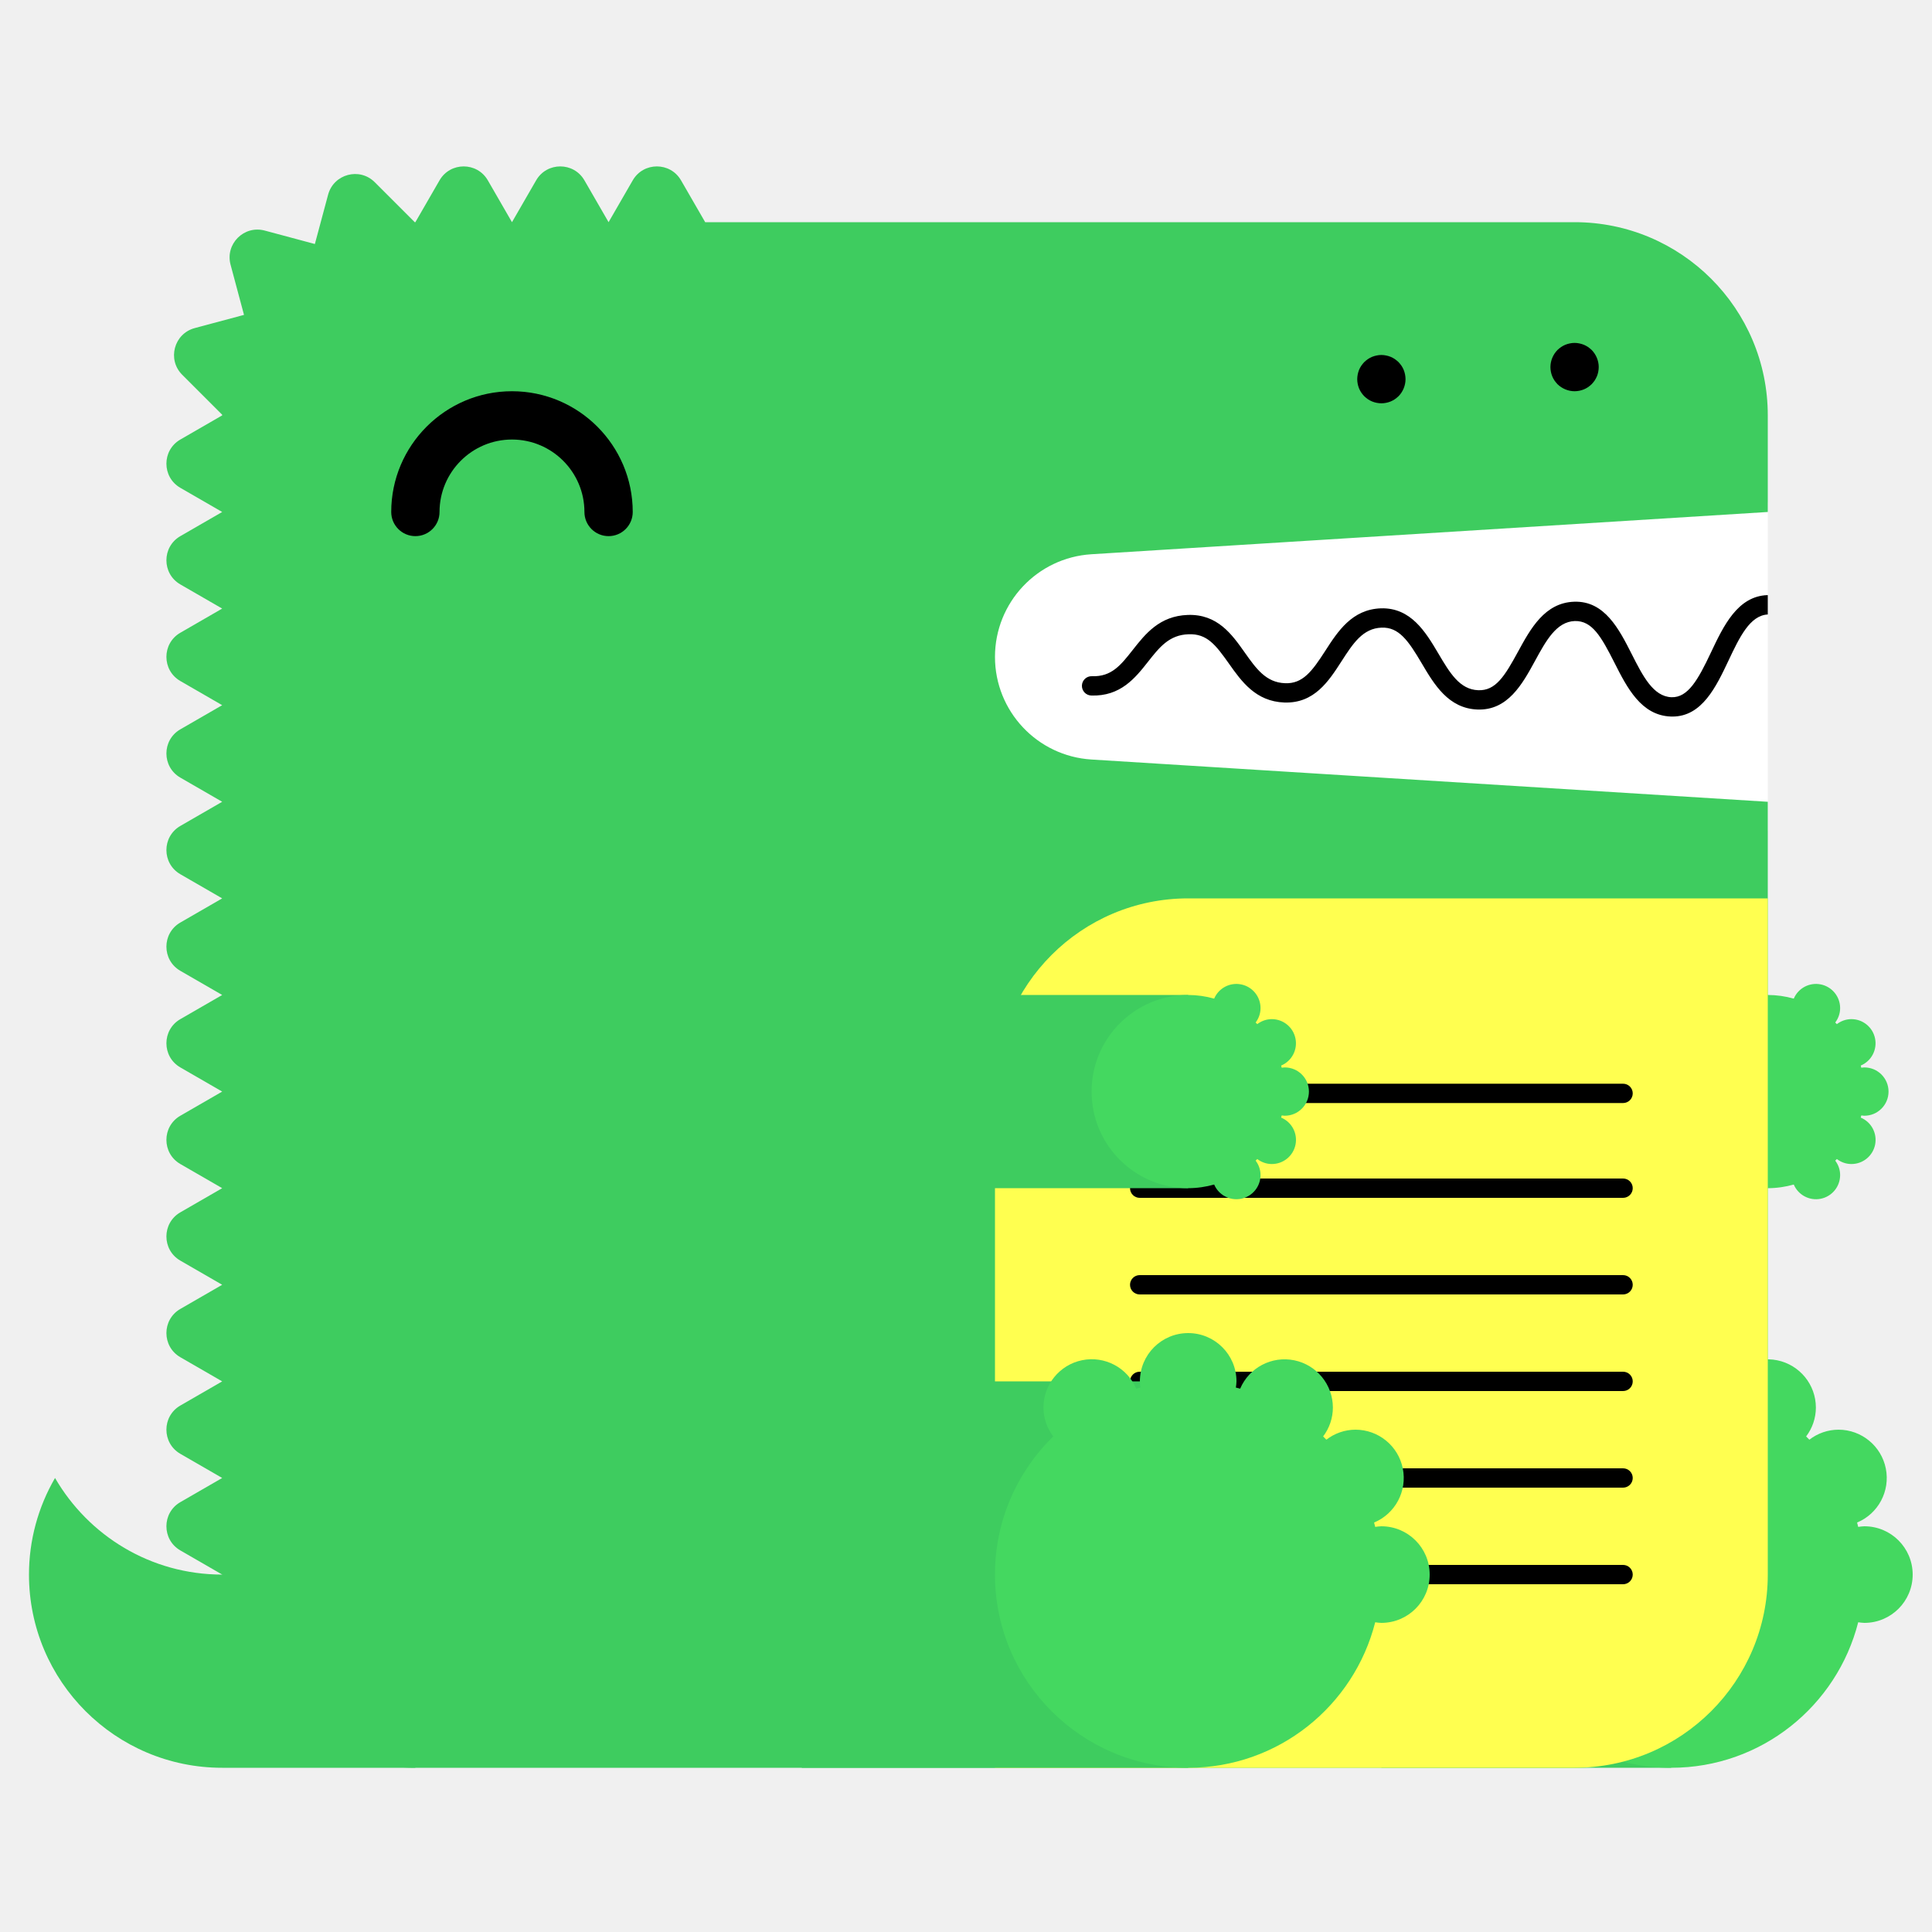
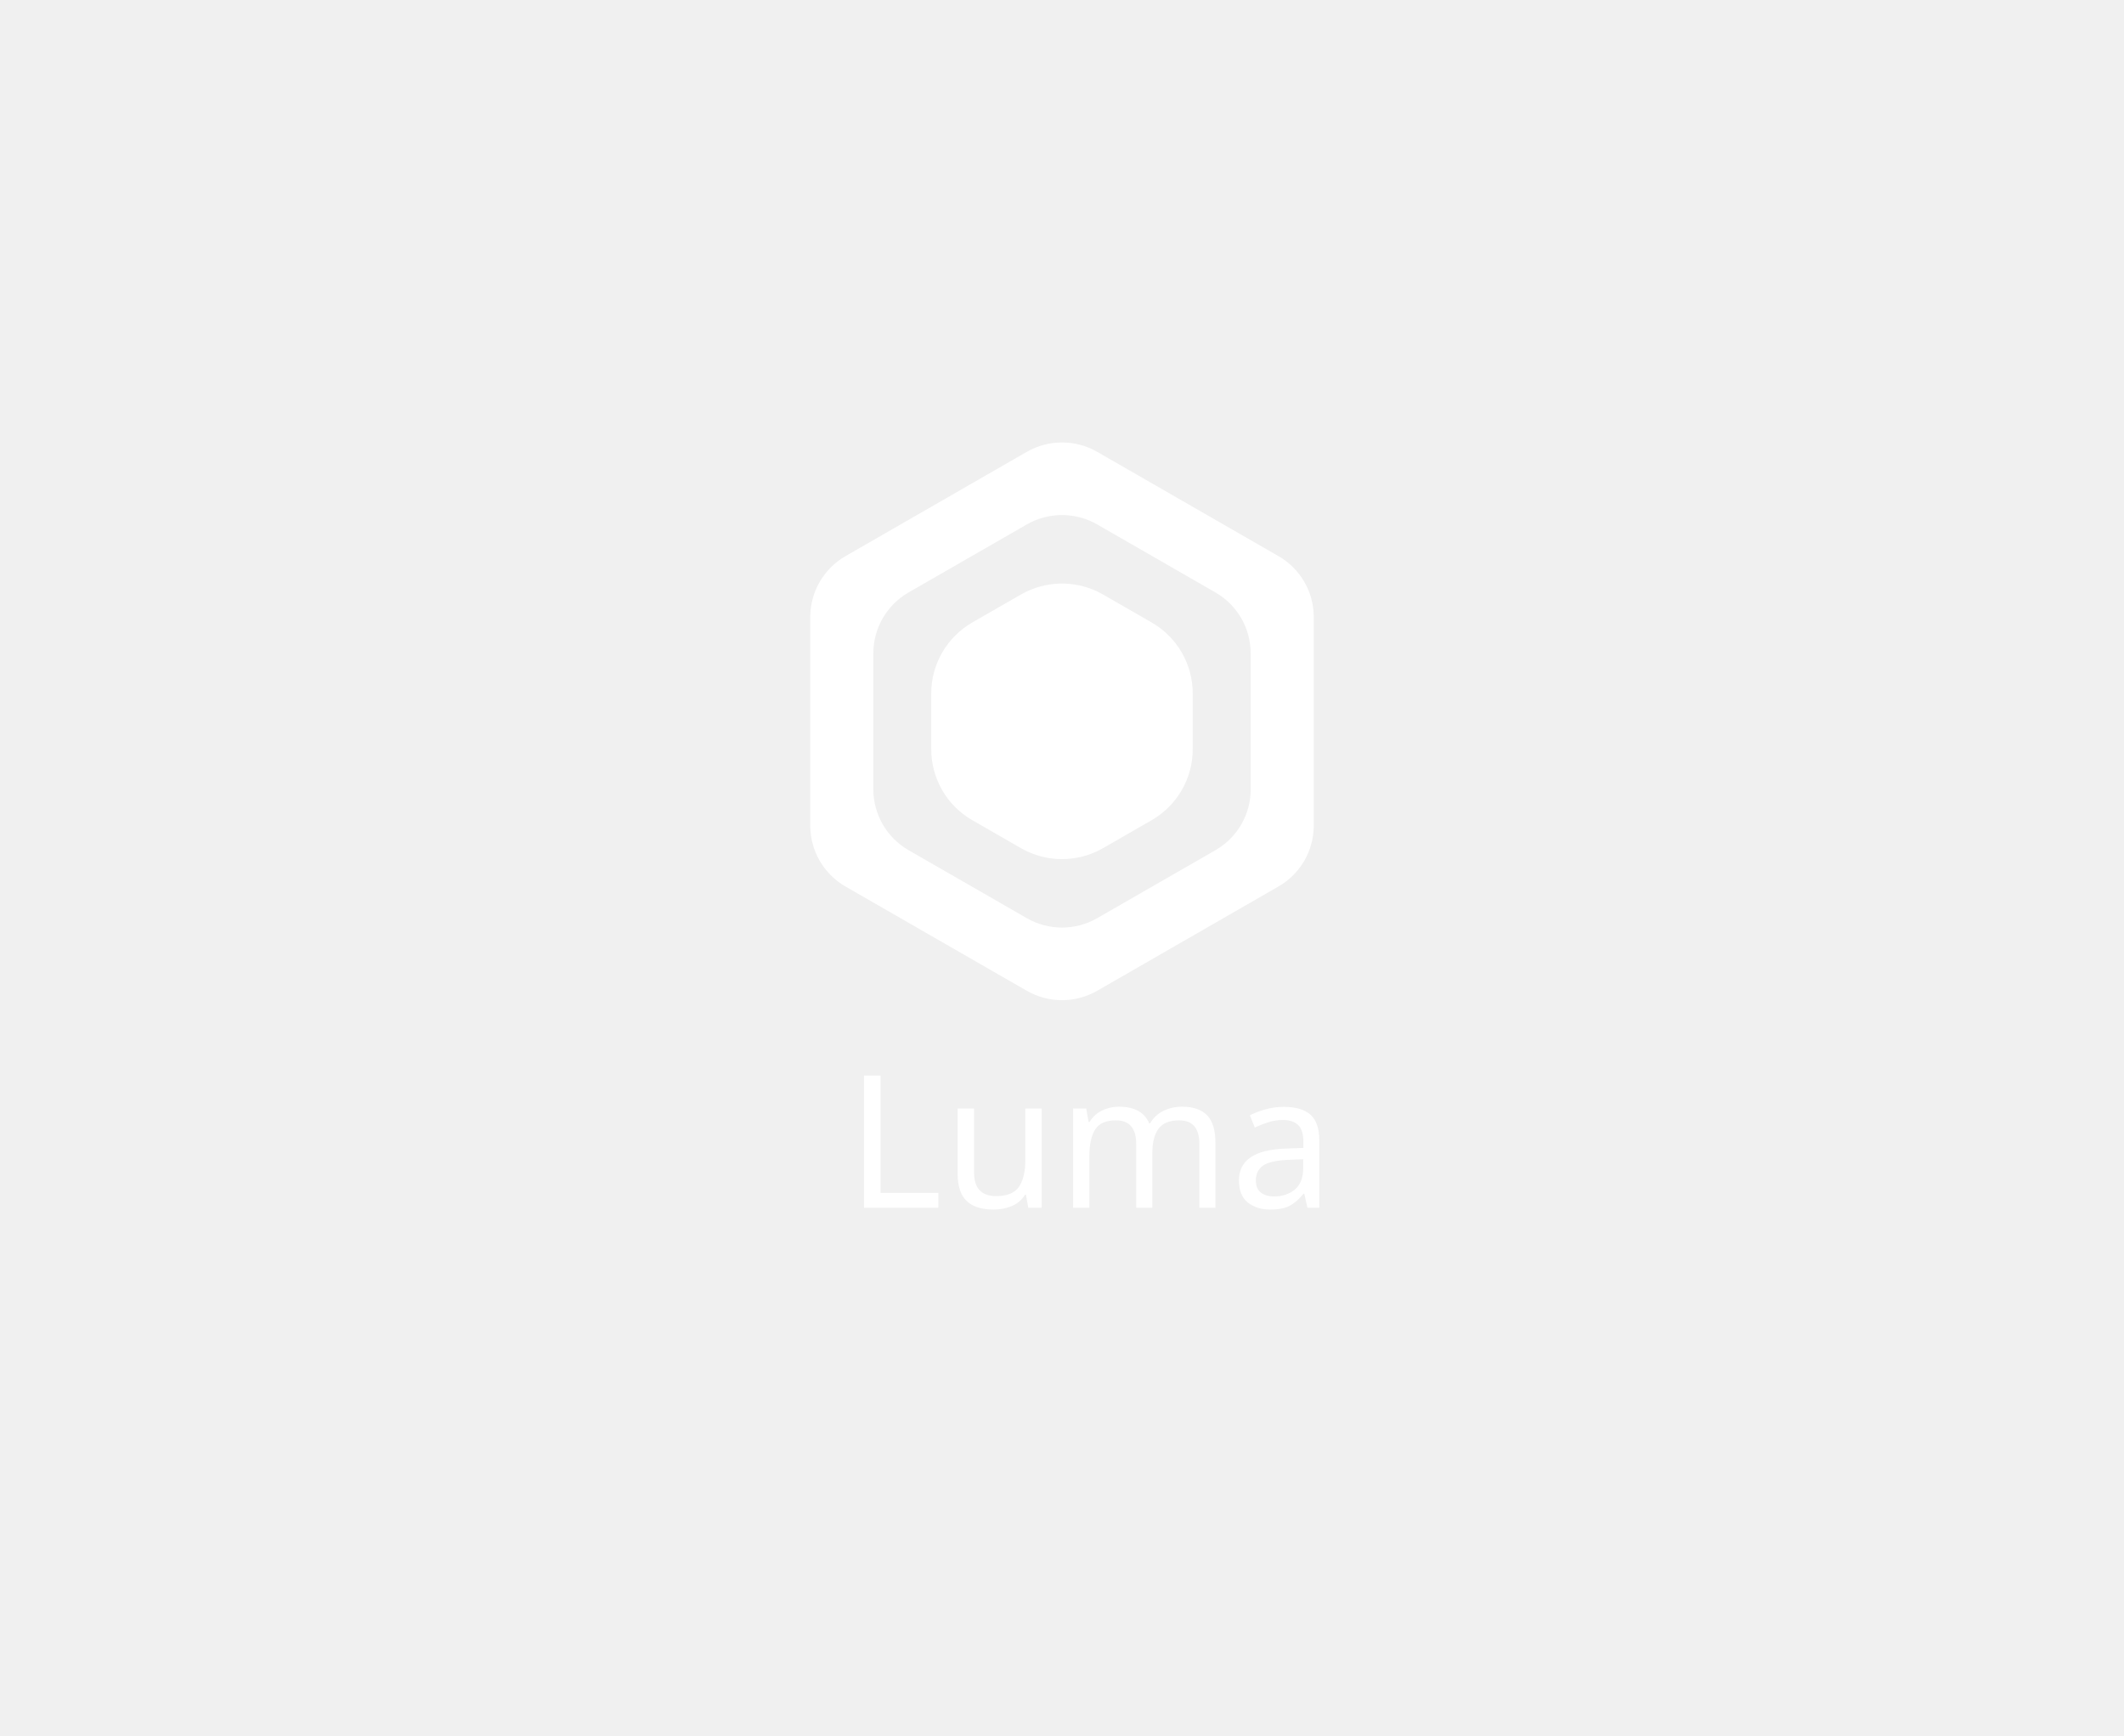
- <svg xmlns="http://www.w3.org/2000/svg" width="200" height="200" viewBox="0 0 200 200">
-   <g fill="none" fill-rule="evenodd">
-     <path fill="#FFF" d="M99 52h84v34H99z" />
-     <path d="M23 163c-7.398 0-13.843-4.027-17.303-10A19.886 19.886 0 0 0 3 163c0 11.046 8.954 20 20 20h20v-20H23z" fill="#3ECC5F" />
-     <path d="M112.98 57.376L183 53V43c0-11.046-8.954-20-20-20H73l-2.5-4.33c-1.112-1.925-3.889-1.925-5 0L63 23l-2.5-4.33c-1.111-1.925-3.889-1.925-5 0L53 23l-2.5-4.33c-1.111-1.925-3.889-1.925-5 0L43 23c-.022 0-.042.003-.065.003l-4.142-4.141c-1.57-1.571-4.252-.853-4.828 1.294l-1.369 5.104-5.192-1.392c-2.148-.575-4.111 1.389-3.535 3.536l1.39 5.193-5.102 1.367c-2.148.576-2.867 3.259-1.296 4.83l4.142 4.142c0 .021-.003.042-.003.064l-4.33 2.5c-1.925 1.111-1.925 3.889 0 5L23 53l-4.33 2.5c-1.925 1.111-1.925 3.889 0 5L23 63l-4.33 2.5c-1.925 1.111-1.925 3.889 0 5L23 73l-4.33 2.5c-1.925 1.111-1.925 3.889 0 5L23 83l-4.33 2.5c-1.925 1.111-1.925 3.889 0 5L23 93l-4.33 2.5c-1.925 1.111-1.925 3.889 0 5L23 103l-4.33 2.5c-1.925 1.111-1.925 3.889 0 5L23 113l-4.33 2.5c-1.925 1.111-1.925 3.889 0 5L23 123l-4.33 2.5c-1.925 1.111-1.925 3.889 0 5L23 133l-4.33 2.5c-1.925 1.111-1.925 3.889 0 5L23 143l-4.33 2.5c-1.925 1.111-1.925 3.889 0 5L23 153l-4.33 2.5c-1.925 1.111-1.925 3.889 0 5L23 163c0 11.046 8.954 20 20 20h120c11.046 0 20-8.954 20-20V83l-70.02-4.376A10.645 10.645 0 0 1 103 68c0-5.621 4.37-10.273 9.98-10.624" fill="#3ECC5F" />
-     <path fill="#3ECC5F" d="M143 183h30v-40h-30z" />
-     <path d="M193 158c-.219 0-.428.037-.639.064-.038-.15-.074-.301-.116-.451A5 5 0 0 0 190.32 148a4.96 4.96 0 0 0-3.016 1.036 26.531 26.531 0 0 0-.335-.336 4.955 4.955 0 0 0 1.011-2.987 5 5 0 0 0-9.599-1.959c-.148-.042-.297-.077-.445-.115.027-.211.064-.42.064-.639a5 5 0 0 0-5-5 5 5 0 0 0-5 5c0 .219.037.428.064.639-.148.038-.297.073-.445.115a4.998 4.998 0 0 0-9.599 1.959c0 1.125.384 2.151 1.011 2.987-3.717 3.632-6.031 8.693-6.031 14.3 0 11.046 8.954 20 20 20 9.339 0 17.16-6.41 19.361-15.064.211.027.42.064.639.064a5 5 0 0 0 5-5 5 5 0 0 0-5-5" fill="#44D860" />
-     <path fill="#3ECC5F" d="M153 123h30v-20h-30z" />
-     <path d="M193 115.5a2.5 2.5 0 1 0 0-5c-.109 0-.214.019-.319.032-.02-.075-.037-.15-.058-.225a2.501 2.501 0 0 0-.963-4.807c-.569 0-1.088.197-1.508.518a6.653 6.653 0 0 0-.168-.168c.314-.417.506-.931.506-1.494a2.5 2.5 0 0 0-4.8-.979A9.987 9.987 0 0 0 183 103c-5.522 0-10 4.478-10 10s4.478 10 10 10c.934 0 1.833-.138 2.69-.377a2.5 2.5 0 0 0 4.8-.979c0-.563-.192-1.077-.506-1.494.057-.055.113-.111.168-.168.42.321.939.518 1.508.518a2.5 2.5 0 0 0 .963-4.807c.021-.074.038-.15.058-.225.105.013.21.032.319.032" fill="#44D860" />
-     <path d="M63 55.5a2.5 2.5 0 0 1-2.5-2.5c0-4.136-3.364-7.5-7.5-7.5s-7.5 3.364-7.5 7.5a2.5 2.5 0 1 1-5 0c0-6.893 5.607-12.5 12.5-12.5S65.5 46.107 65.5 53a2.5 2.5 0 0 1-2.5 2.5" fill="#000" />
-     <path d="M103 183h60c11.046 0 20-8.954 20-20V93h-60c-11.046 0-20 8.954-20 20v70z" fill="#FFFF50" />
-     <path d="M168.02 124h-50.04a1 1 0 1 1 0-2h50.04a1 1 0 1 1 0 2m0 20h-50.04a1 1 0 1 1 0-2h50.04a1 1 0 1 1 0 2m0 20h-50.04a1 1 0 1 1 0-2h50.04a1 1 0 1 1 0 2m0-49.814h-50.04a1 1 0 1 1 0-2h50.04a1 1 0 1 1 0 2m0 19.814h-50.04a1 1 0 1 1 0-2h50.04a1 1 0 1 1 0 2m0 20h-50.04a1 1 0 1 1 0-2h50.04a1 1 0 1 1 0 2M183 61.611c-.012 0-.022-.006-.034-.005-3.09.105-4.552 3.196-5.842 5.923-1.346 2.85-2.387 4.703-4.093 4.647-1.889-.068-2.969-2.202-4.113-4.46-1.314-2.594-2.814-5.536-5.963-5.426-3.046.104-4.513 2.794-5.807 5.167-1.377 2.528-2.314 4.065-4.121 3.994-1.927-.07-2.951-1.805-4.136-3.813-1.321-2.236-2.848-4.75-5.936-4.664-2.994.103-4.465 2.385-5.763 4.4-1.373 2.13-2.335 3.428-4.165 3.351-1.973-.07-2.992-1.51-4.171-3.177-1.324-1.873-2.816-3.993-5.895-3.89-2.928.1-4.399 1.97-5.696 3.618-1.232 1.564-2.194 2.802-4.229 2.724a1 1 0 0 0-.072 2c3.017.101 4.545-1.8 5.872-3.487 1.177-1.496 2.193-2.787 4.193-2.855 1.926-.082 2.829 1.115 4.195 3.045 1.297 1.834 2.769 3.914 5.731 4.021 3.103.104 4.596-2.215 5.918-4.267 1.182-1.834 2.202-3.417 4.15-3.484 1.793-.067 2.769 1.35 4.145 3.681 1.297 2.197 2.766 4.686 5.787 4.796 3.125.108 4.634-2.62 5.949-5.035 1.139-2.088 2.214-4.06 4.119-4.126 1.793-.042 2.728 1.595 4.111 4.33 1.292 2.553 2.757 5.445 5.825 5.556l.169.003c3.064 0 4.518-3.075 5.805-5.794 1.139-2.41 2.217-4.68 4.067-4.773v-2z" fill="#000" />
-     <path fill="#3ECC5F" d="M83 183h40v-40H83z" />
-     <path d="M143 158c-.219 0-.428.037-.639.064-.038-.15-.074-.301-.116-.451A5 5 0 0 0 140.32 148a4.96 4.96 0 0 0-3.016 1.036 26.531 26.531 0 0 0-.335-.336 4.955 4.955 0 0 0 1.011-2.987 5 5 0 0 0-9.599-1.959c-.148-.042-.297-.077-.445-.115.027-.211.064-.42.064-.639a5 5 0 0 0-5-5 5 5 0 0 0-5 5c0 .219.037.428.064.639-.148.038-.297.073-.445.115a4.998 4.998 0 0 0-9.599 1.959c0 1.125.384 2.151 1.011 2.987-3.717 3.632-6.031 8.693-6.031 14.3 0 11.046 8.954 20 20 20 9.339 0 17.16-6.41 19.361-15.064.211.027.42.064.639.064a5 5 0 0 0 5-5 5 5 0 0 0-5-5" fill="#44D860" />
-     <path fill="#3ECC5F" d="M83 123h40v-20H83z" />
-     <path d="M133 115.5a2.5 2.5 0 1 0 0-5c-.109 0-.214.019-.319.032-.02-.075-.037-.15-.058-.225a2.501 2.501 0 0 0-.963-4.807c-.569 0-1.088.197-1.508.518a6.653 6.653 0 0 0-.168-.168c.314-.417.506-.931.506-1.494a2.5 2.5 0 0 0-4.8-.979A9.987 9.987 0 0 0 123 103c-5.522 0-10 4.478-10 10s4.478 10 10 10c.934 0 1.833-.138 2.69-.377a2.5 2.5 0 0 0 4.8-.979c0-.563-.192-1.077-.506-1.494.057-.055.113-.111.168-.168.42.321.939.518 1.508.518a2.5 2.5 0 0 0 .963-4.807c.021-.074.038-.15.058-.225.105.013.21.032.319.032" fill="#44D860" />
-     <path d="M143 41.75c-.16 0-.33-.02-.49-.05a2.52 2.52 0 0 1-.47-.14c-.15-.06-.29-.14-.431-.23-.13-.09-.259-.2-.38-.31-.109-.12-.219-.24-.309-.38s-.17-.28-.231-.43a2.619 2.619 0 0 1-.189-.96c0-.16.02-.33.05-.49.03-.16.08-.31.139-.47.061-.15.141-.29.231-.43.09-.13.2-.26.309-.38.121-.11.25-.22.38-.31.141-.09.281-.17.431-.23.149-.06.31-.11.47-.14.32-.07.65-.07.98 0 .159.03.32.08.47.14.149.06.29.14.43.23.13.09.259.2.38.31.11.12.22.25.31.38.09.14.17.28.23.43.06.16.11.31.14.47.029.16.05.33.05.49 0 .66-.271 1.31-.73 1.77-.121.11-.25.22-.38.31-.14.09-.281.17-.43.23a2.565 2.565 0 0 1-.96.19m20-1.25c-.66 0-1.3-.27-1.771-.73a3.802 3.802 0 0 1-.309-.38c-.09-.14-.17-.28-.231-.43a2.619 2.619 0 0 1-.189-.96c0-.66.27-1.3.729-1.77.121-.11.25-.22.38-.31.141-.09.281-.17.431-.23.149-.06.31-.11.47-.14.32-.07.66-.07.98 0 .159.03.32.08.47.14.149.06.29.14.43.23.13.09.259.2.38.31.459.47.73 1.11.73 1.77 0 .16-.021.33-.05.49-.03.16-.08.32-.14.47-.07.15-.14.29-.23.43-.09.13-.2.26-.31.38-.121.11-.25.22-.38.31-.14.09-.281.17-.43.23a2.565 2.565 0 0 1-.96.19" fill="#000" />
-   </g>
+ <svg xmlns="http://www.w3.org/2000/svg" version="1.1" width="765" height="625" viewBox="0 0 300 300" class="svg-animations " style="background-color: rgb(255, 122, 41);">
+   <svg viewBox="0 0 120.986 138.994" width="100" height="100" style="fill: rgb(255, 255, 255);" x="100" y="76.482">
+     <svg width="121" height="134" viewBox="0 0 121 134">
+       <g clip-path="url(#clip0)">
+         <path d="M112.526 27.319L68.961 2.257C63.727 -0.756 57.259 -0.756 52.026 2.257L8.461 27.319C3.227 30.332 0 35.912 0 41.938V92.063C0 98.089 3.227 103.669 8.461 106.682L52.026 131.731C57.259 134.744 63.727 134.744 68.961 131.731L112.526 106.668C117.759 103.655 120.986 98.089 120.986 92.049V41.924C121 35.912 117.759 30.332 112.526 27.319ZM105.841 83.335C105.841 89.361 102.614 94.941 97.38 97.954L68.961 114.288C63.727 117.301 57.259 117.301 52.026 114.288L23.62 97.954C18.386 94.941 15.159 89.374 15.159 83.335V50.652C15.159 44.627 18.386 39.047 23.62 36.034L52.026 19.699C57.259 16.686 63.727 16.686 68.961 19.699L97.367 36.034C102.601 39.047 105.828 44.613 105.828 50.652V83.335H105.841Z" />
+         <path d="M91.903 73.715V60.285C91.903 53.259 88.147 46.761 82.032 43.248L70.358 36.533C64.256 33.02 56.731 33.02 50.616 36.533L38.941 43.248C32.84 46.761 29.071 53.259 29.071 60.285V73.715C29.071 80.74 32.826 87.239 38.941 90.752L50.616 97.467C56.717 100.979 64.243 100.979 70.358 97.467L82.032 90.752C88.147 87.225 91.903 80.74 91.903 73.715Z" />
+       </g>
+     </svg>
+   </svg>
+   <text fill="#ffffff" font-family="Impact" font-size="32px" x="112.658" y="208.767">
+     <tspan dy="0" x="112.658">Luma</tspan>
+   </text>
+   <text fill="#ffffff" font-family="Verdana" font-size="16px" x="150" y="223.518">
+     <tspan dy="0" x="150" />
+   </text>
</svg>
